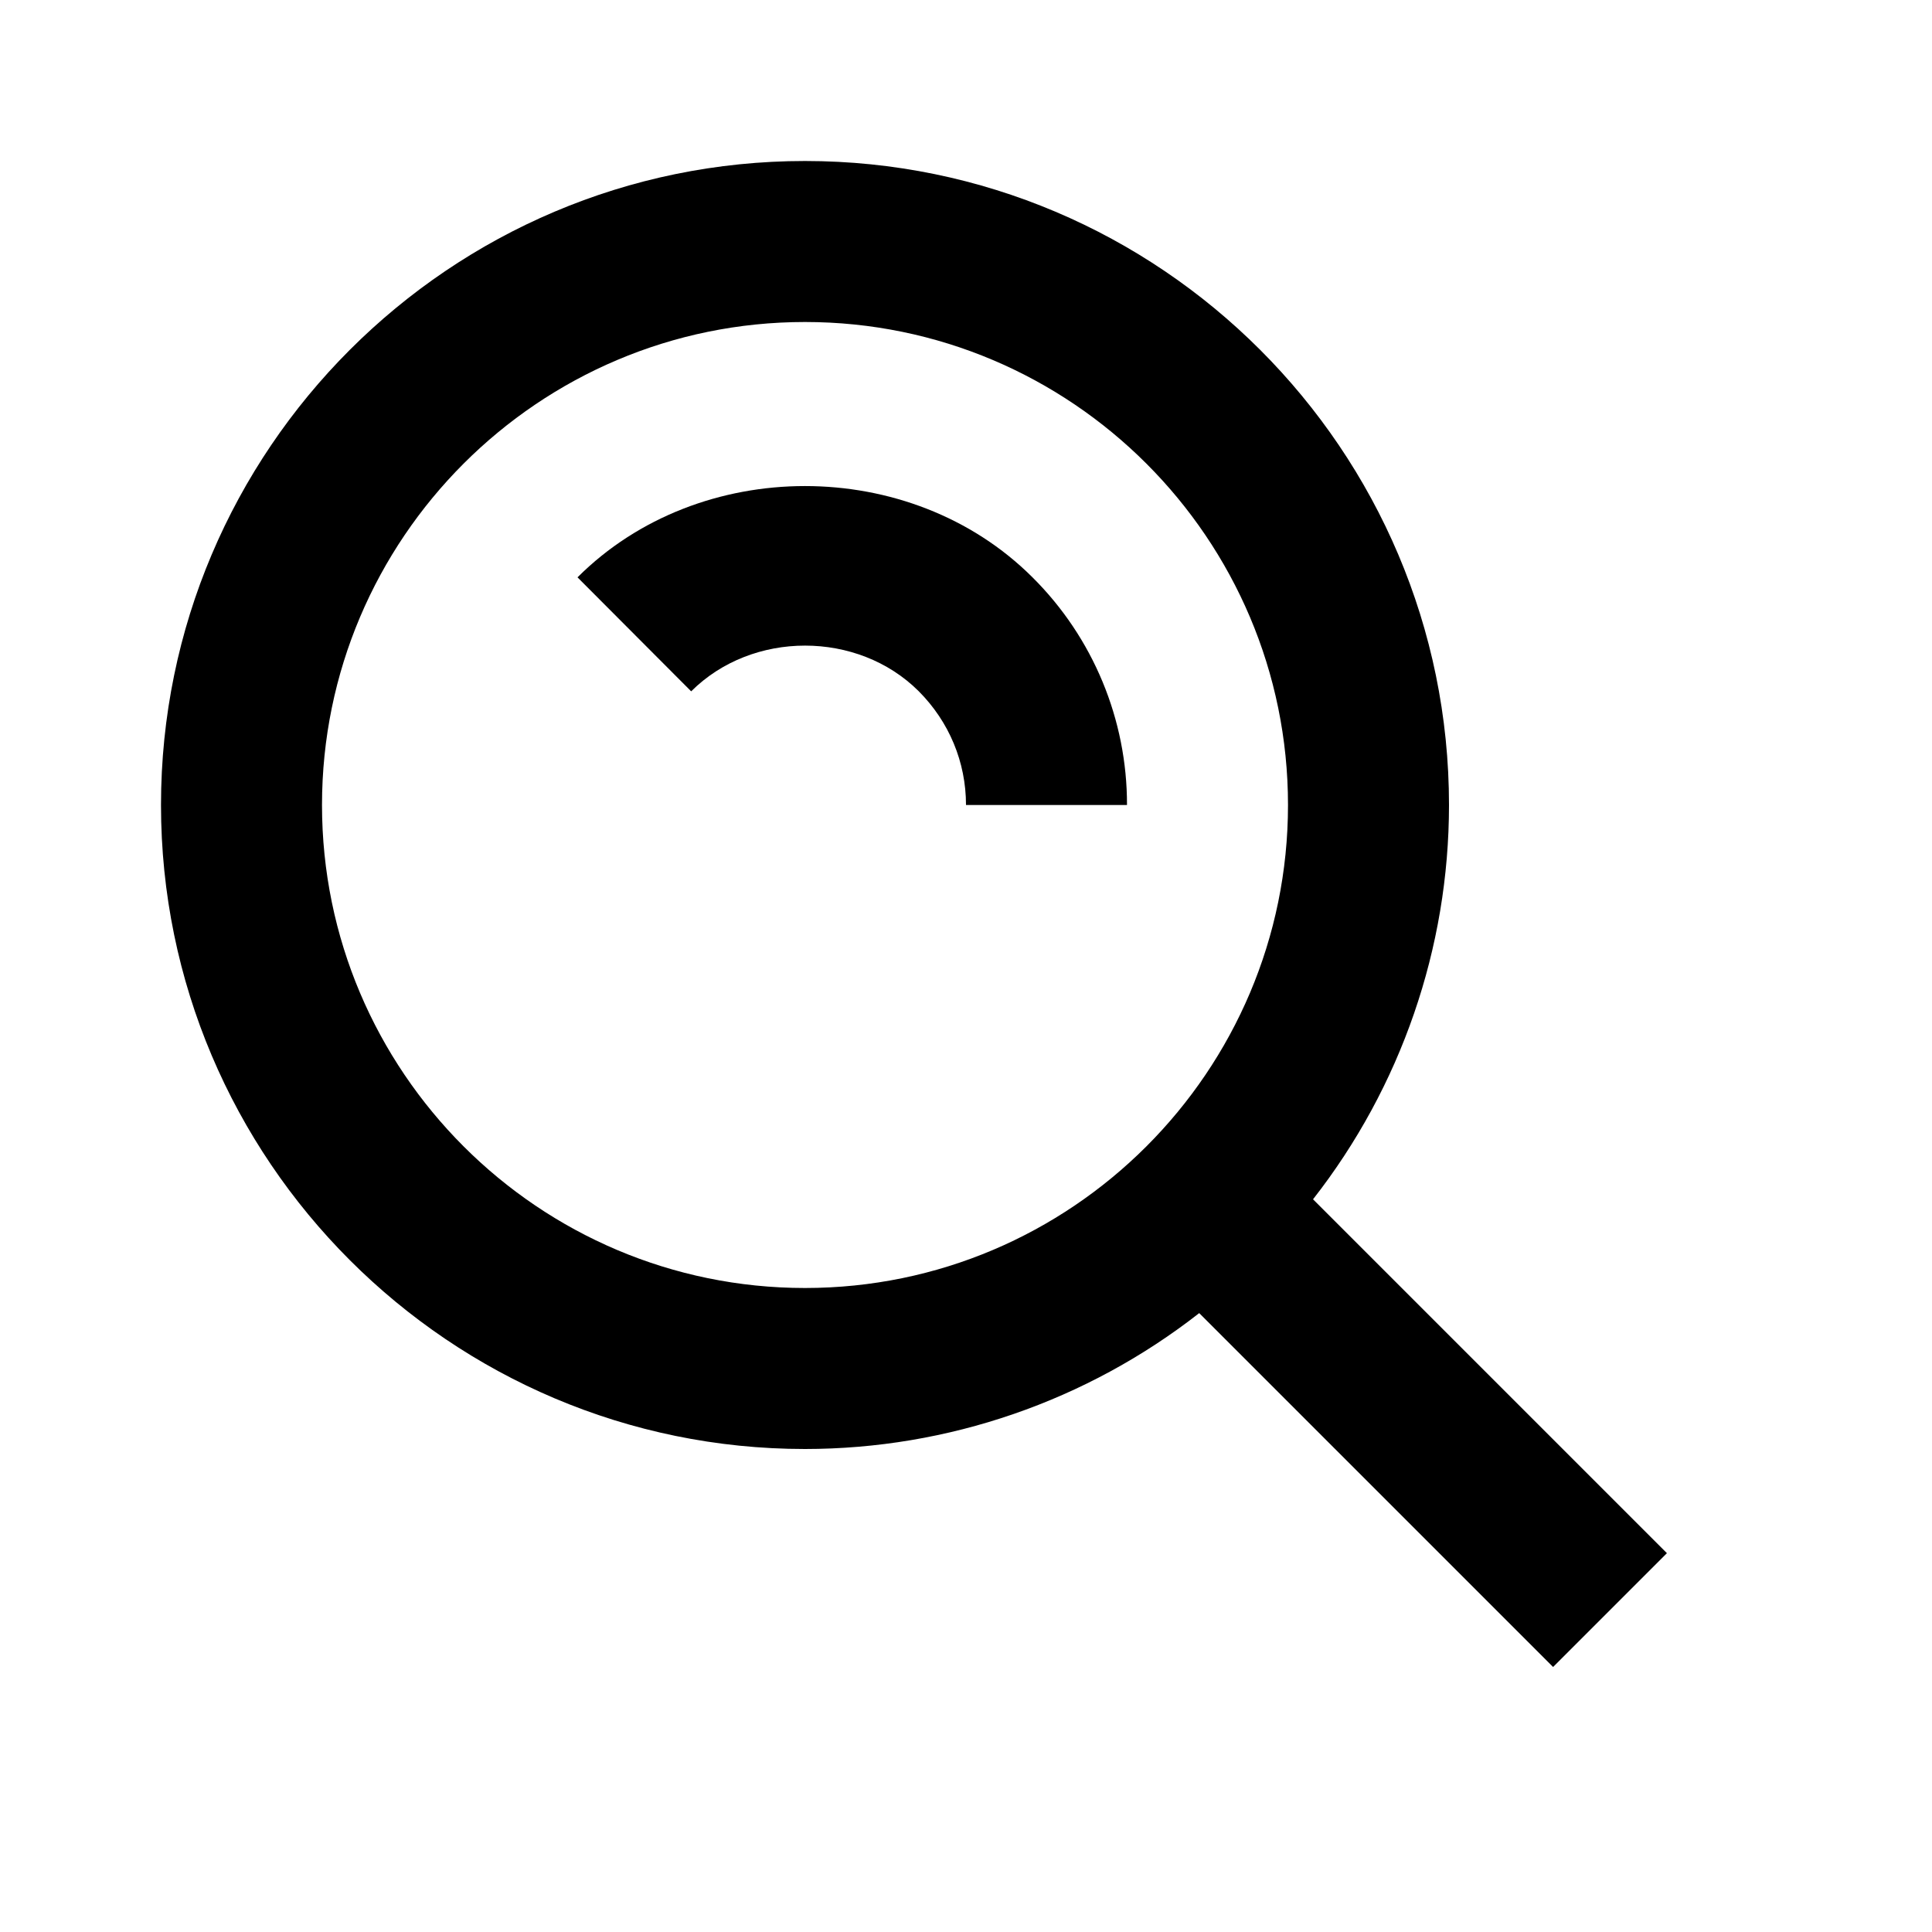
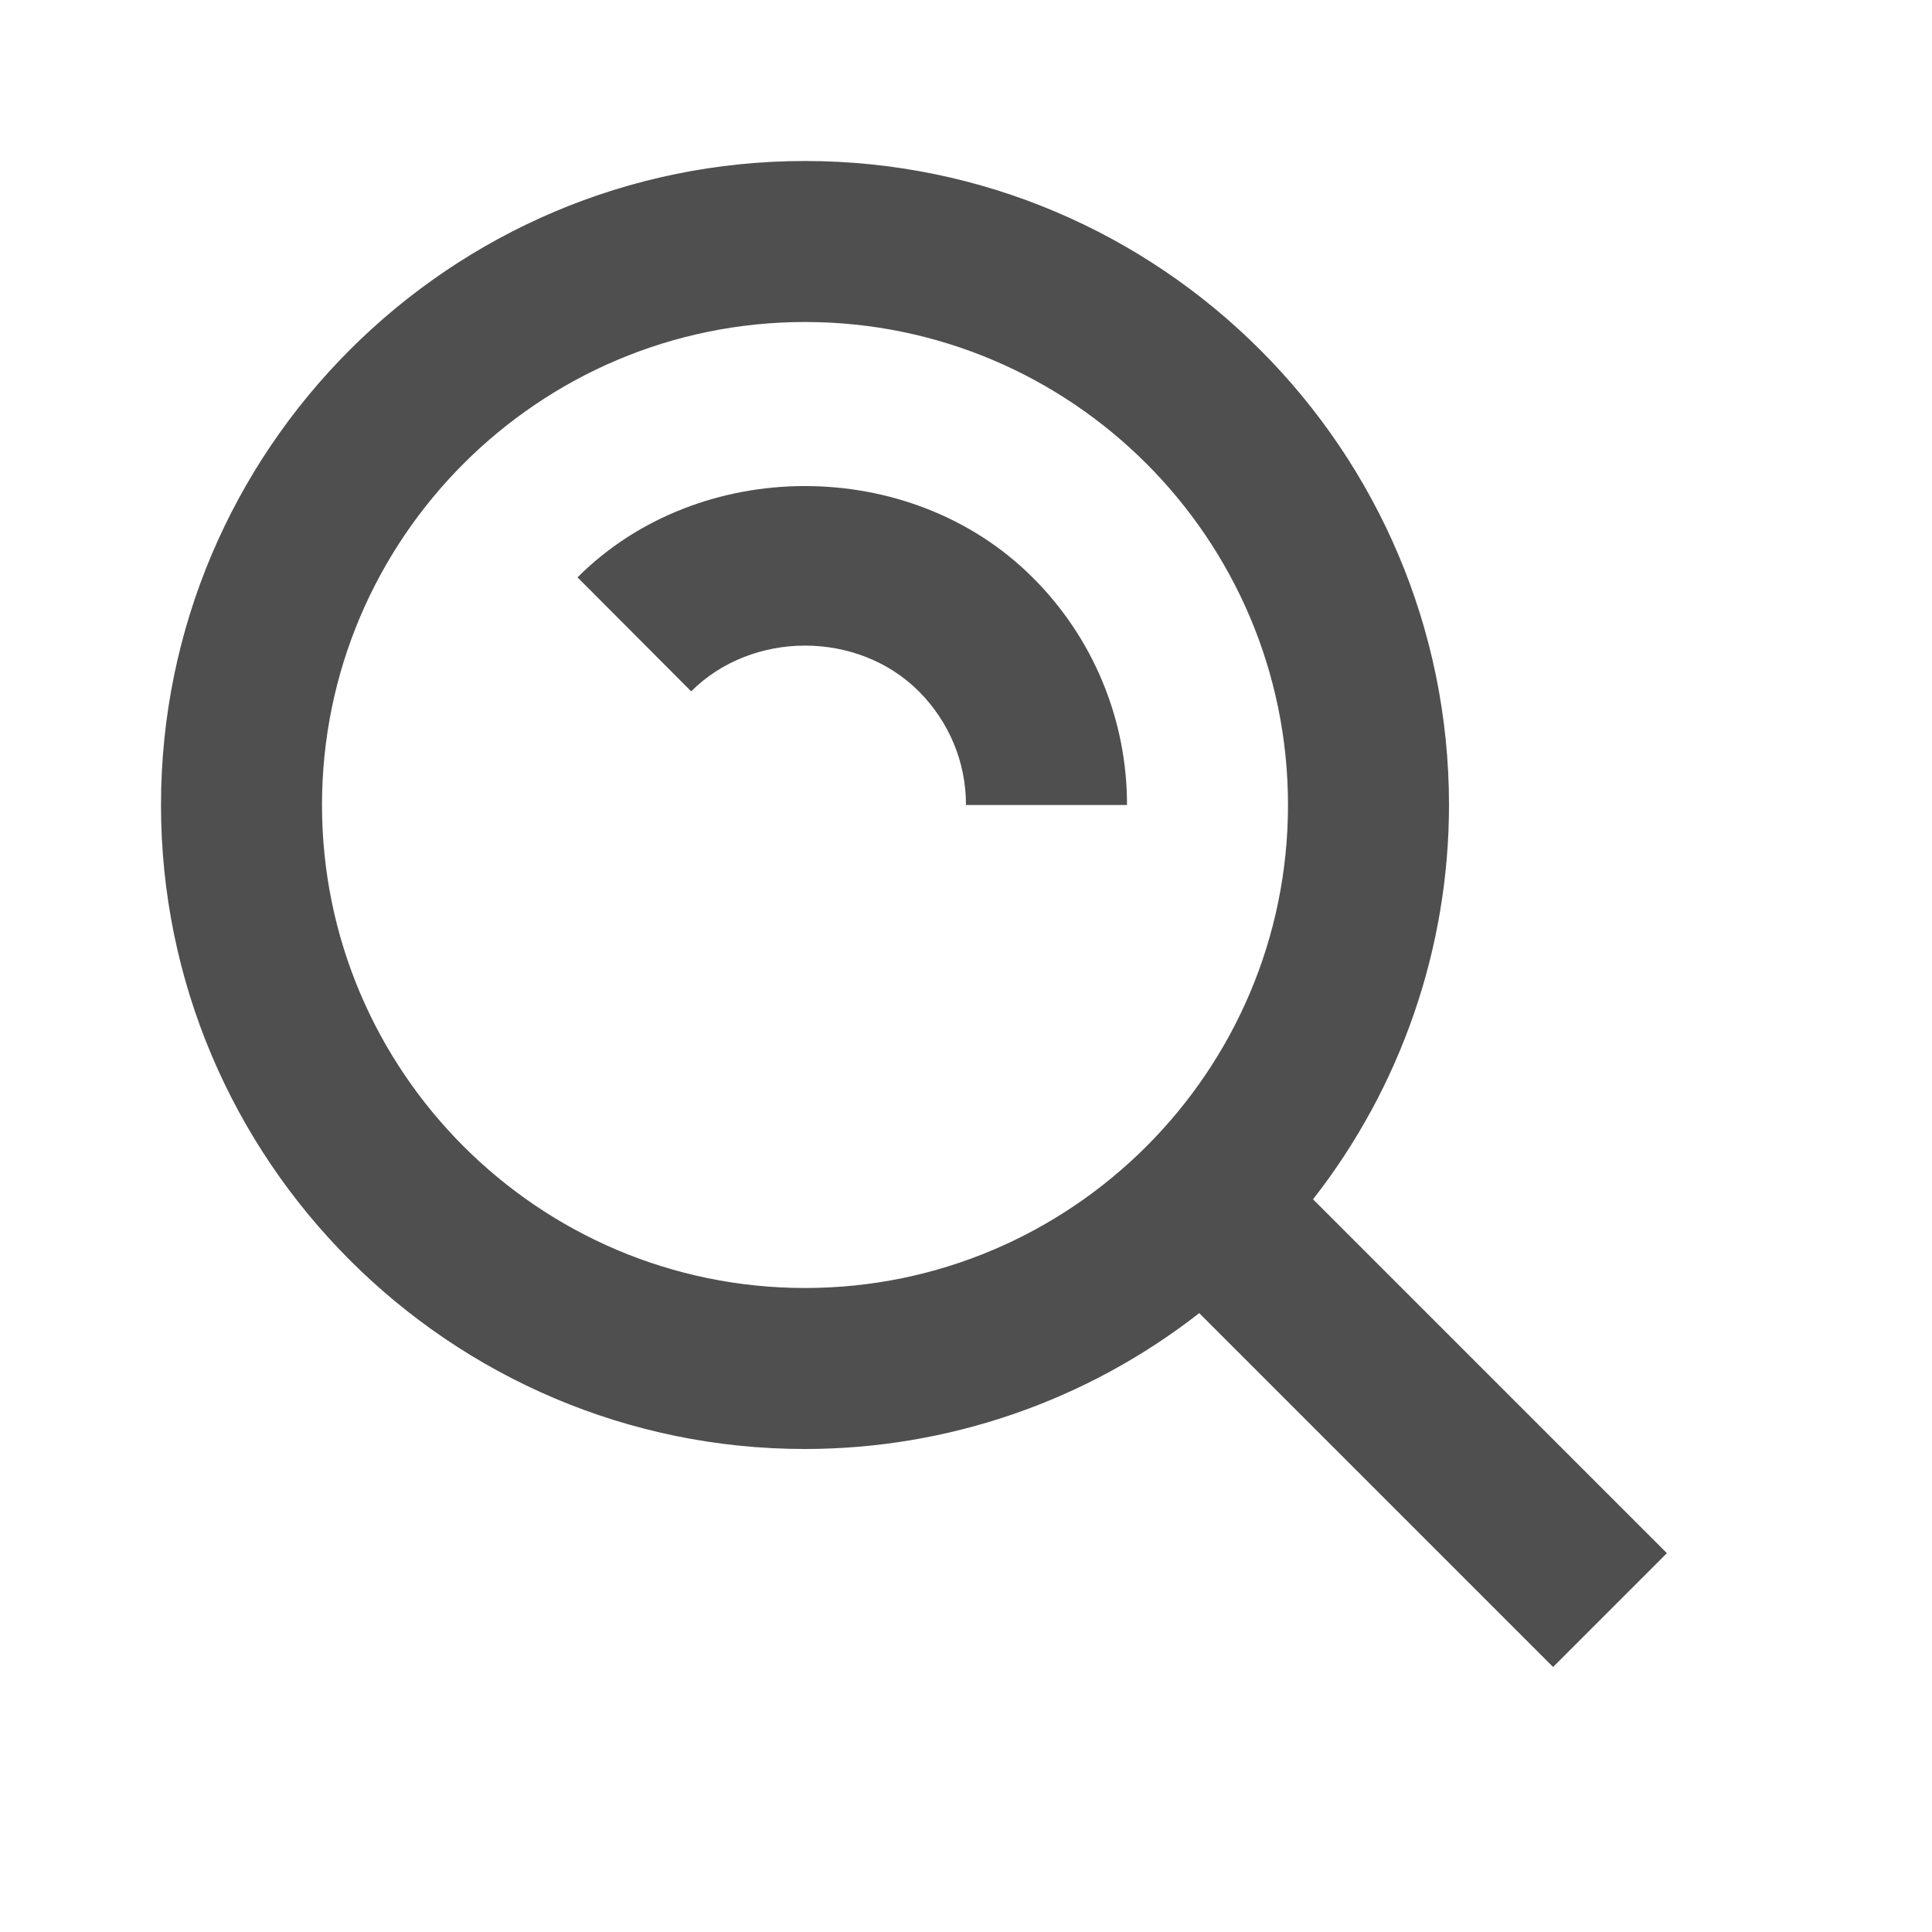
- <svg xmlns="http://www.w3.org/2000/svg" width="24" height="24" viewBox="0 0 24 24">
-   <path d="M10 18a7.952 7.952 0 0 0 4.897-1.688l4.396 4.396 1.414-1.414-4.396-4.396A7.952 7.952 0 0 0 18 10c0-4.411-3.589-8-8-8s-8 3.589-8 8 3.589 8 8 8zm0-14c3.309 0 6 2.691 6 6s-2.691 6-6 6-6-2.691-6-6 2.691-6 6-6z" />
-   <path d="M11.412 8.586c.379.38.588.882.588 1.414h2a3.977 3.977 0 0 0-1.174-2.828c-1.514-1.512-4.139-1.512-5.652 0l1.412 1.416c.76-.758 2.07-.756 2.826-.002z" />
+ <svg xmlns="http://www.w3.org/2000/svg" width="24" height="24" viewBox="0 0 24 24" fill="#4F4F4F">
+   <path d="M10 18a7.952 7.952 0 0 0 4.897-1.688l4.396 4.396 1.414-1.414-4.396-4.396A7.952 7.952 0 0 0 18 10c0-4.411-3.589-8-8-8s-8 3.589-8 8 3.589 8 8 8zm0-14c3.309 0 6 2.691 6 6s-2.691 6-6 6-6-2.691-6-6 2.691-6 6-6z" fill="#4F4F4F" />
+   <path d="M11.412 8.586c.379.38.588.882.588 1.414h2a3.977 3.977 0 0 0-1.174-2.828c-1.514-1.512-4.139-1.512-5.652 0l1.412 1.416c.76-.758 2.07-.756 2.826-.002z" fill="#4F4F4F" />
</svg>
